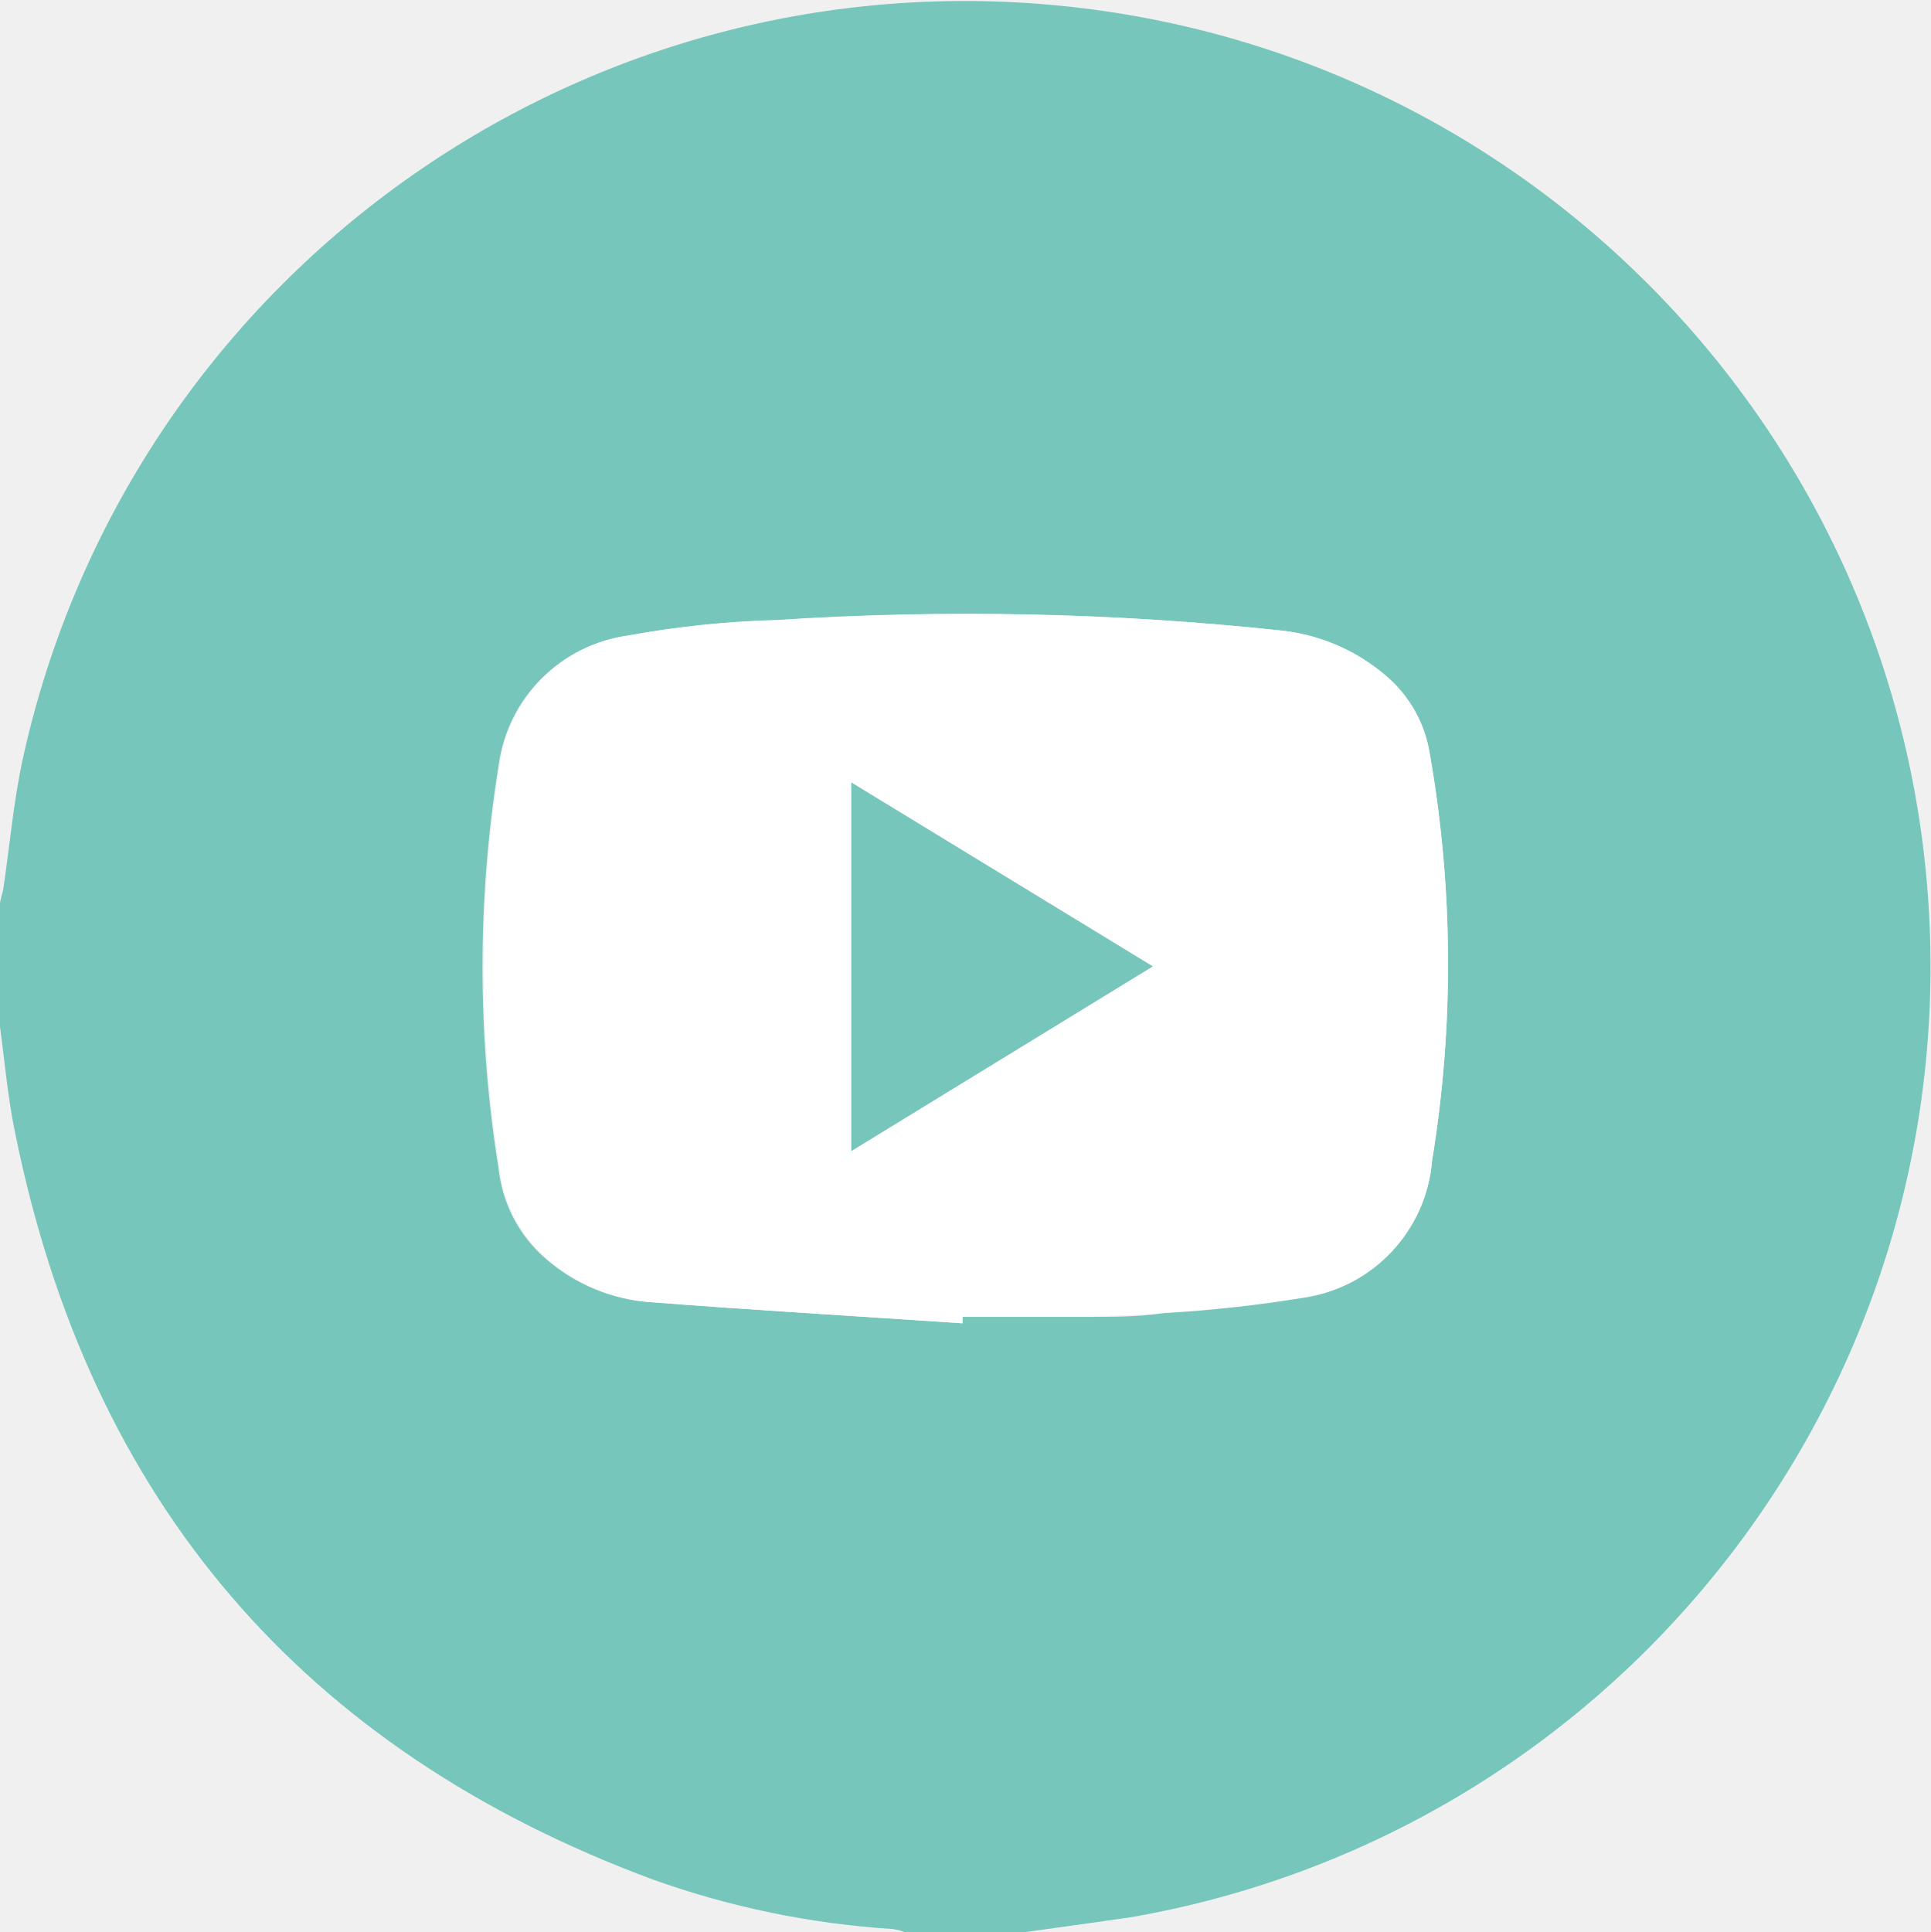
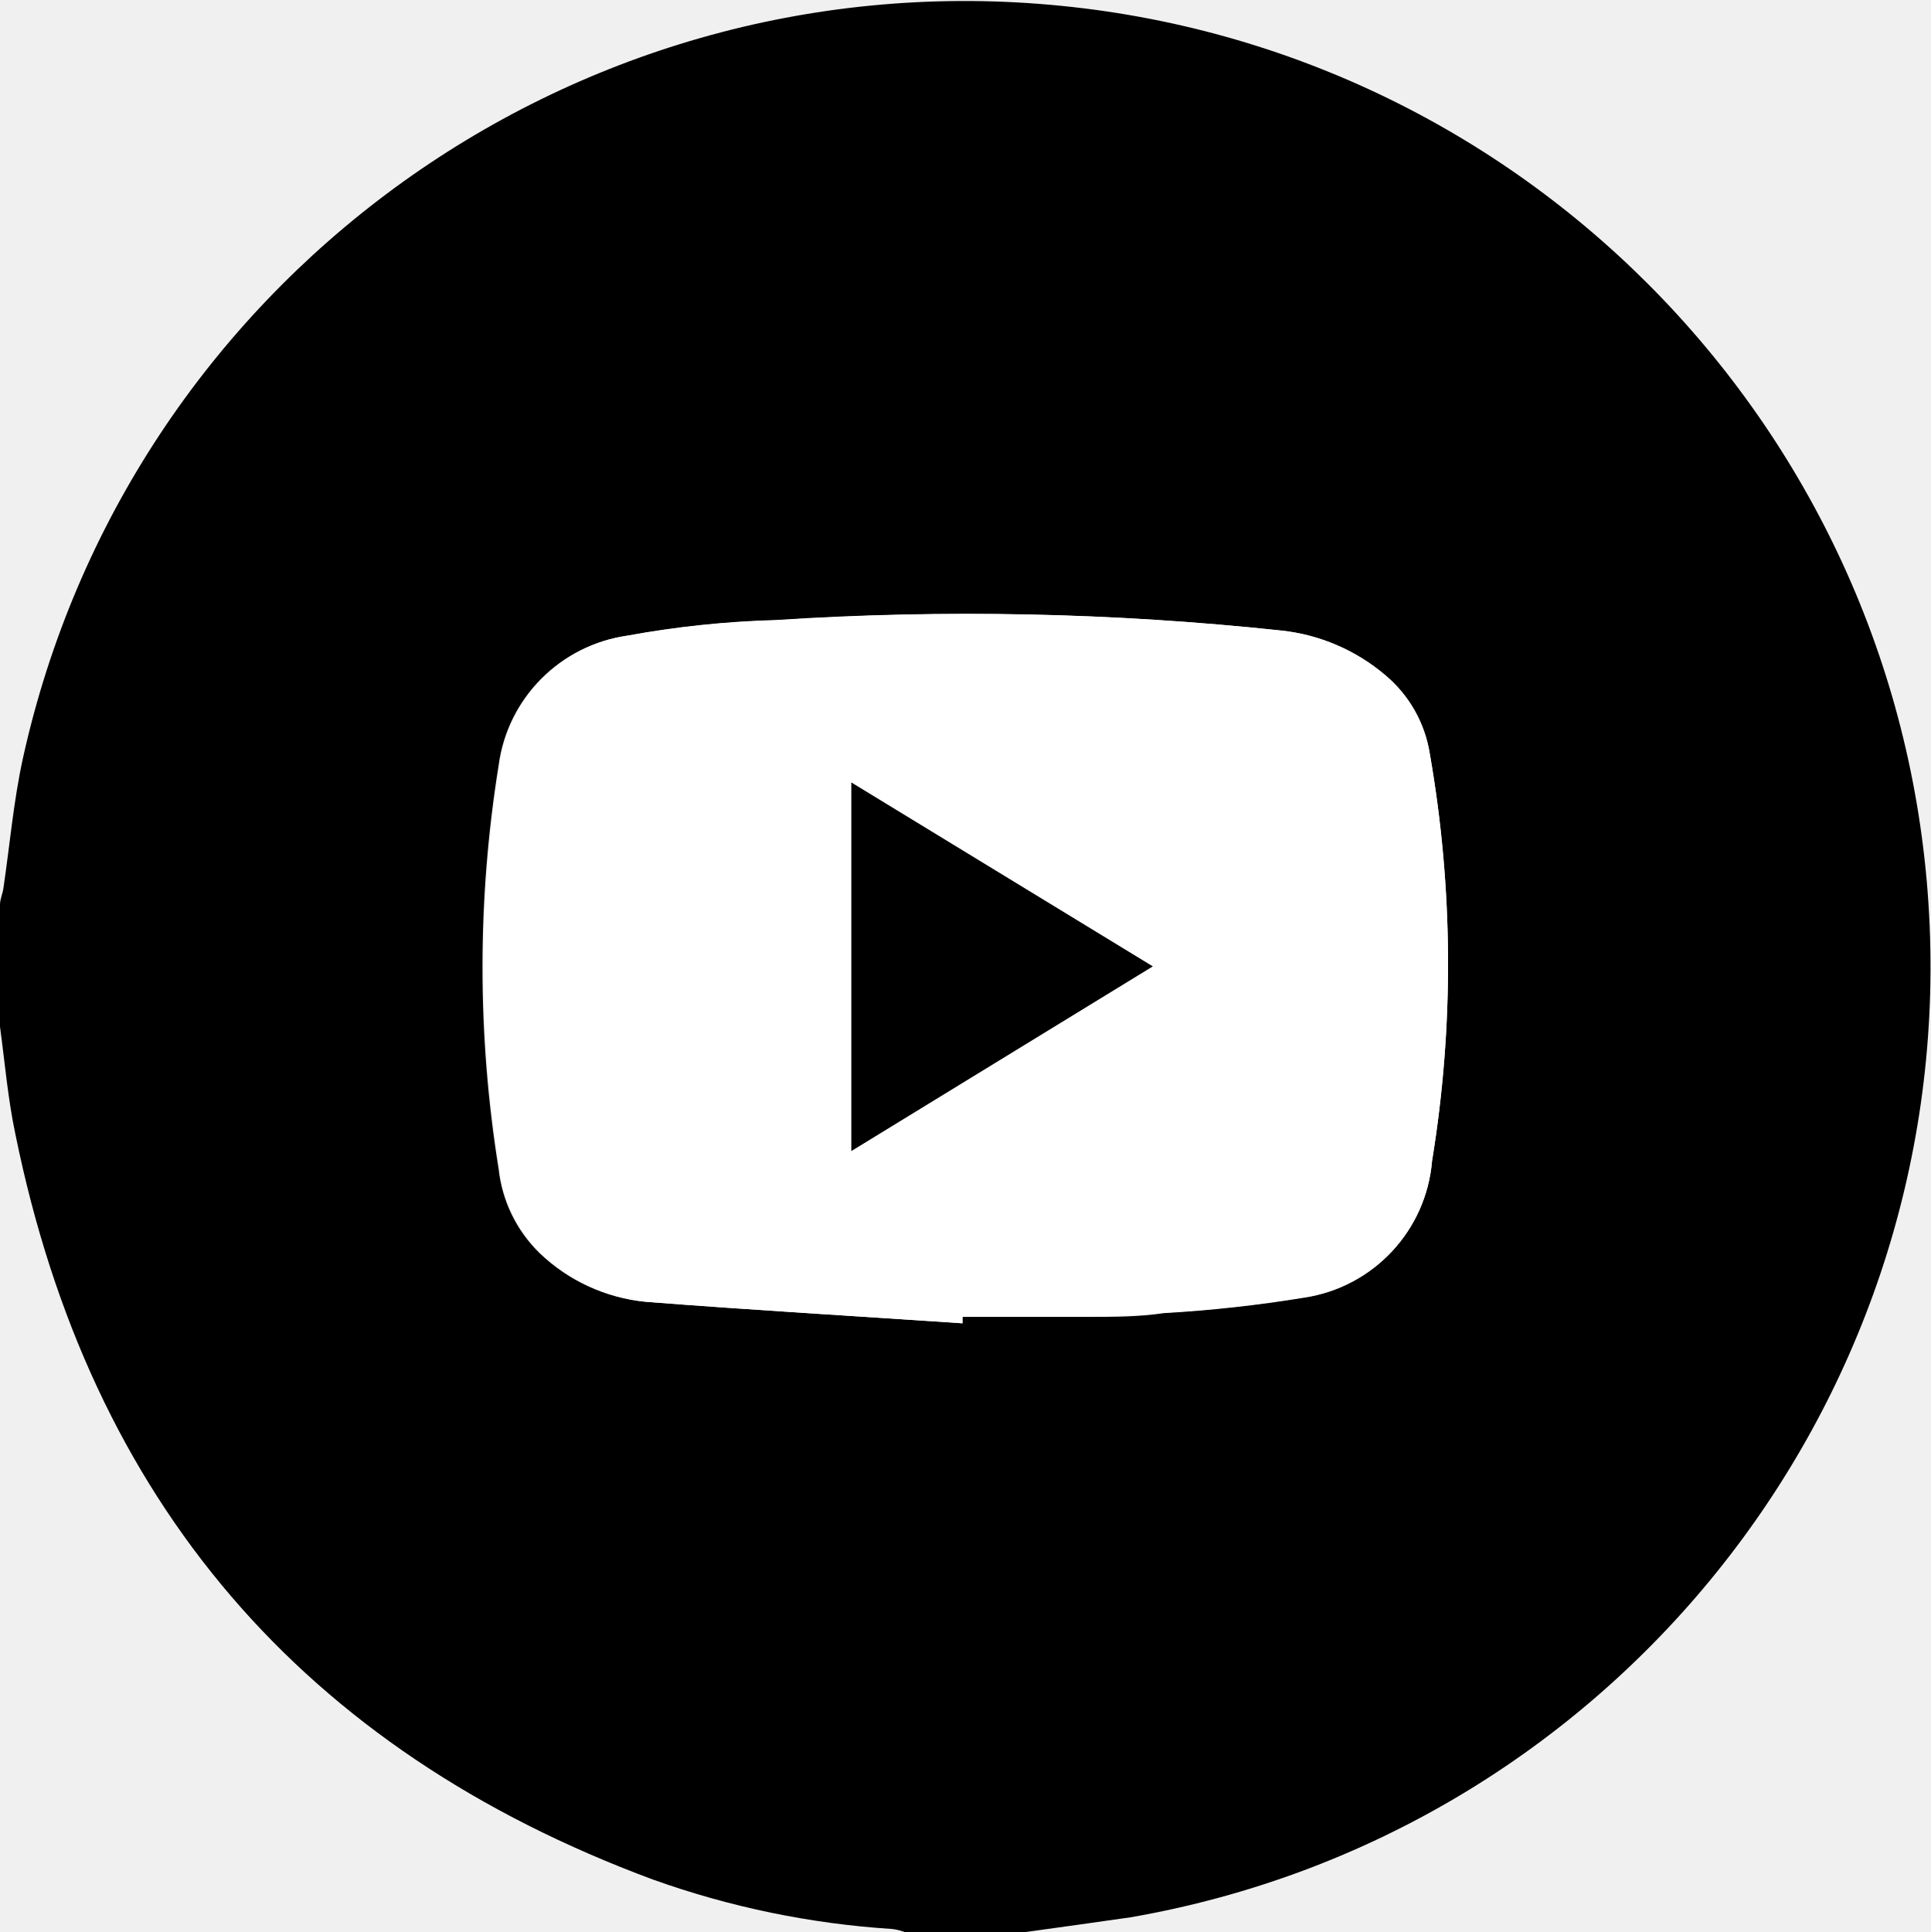
<svg xmlns="http://www.w3.org/2000/svg" viewBox="0 0 51.23 51.26">
  <defs>
-     <style>.cls-1{fill:#fff;} path{fill:#77c6bc;}</style>
+     <style>.cls-1{fill:#fff;}</style>
  </defs>
  <g id="Layer_2" data-name="Layer 2">
    <g id="Footer">
      <path d="M27.22,51.26H24a1.32,1.32,0,0,0-.33-.08,23.24,23.24,0,0,1-6.34-1.31Q3.38,44.7.41,30.1c-.2-.94-.28-1.9-.41-2.86V24c0-.14.07-.29.09-.43.17-1.15.27-2.32.52-3.46A25.61,25.61,0,1,1,30,50.87C29.1,51,28.16,51.13,27.22,51.26ZM25.54,35.11v-.17c1.11,0,2.23,0,3.35,0,.66,0,1.33,0,2-.1a35.55,35.55,0,0,0,3.72-.41A4,4,0,0,0,38,30.8,32.36,32.36,0,0,0,37.94,20a3.41,3.41,0,0,0-1.17-2.08A5.09,5.09,0,0,0,34,16.73a78.35,78.35,0,0,0-13.44-.27,25.67,25.67,0,0,0-3.92.41,4,4,0,0,0-3.41,3.44,33.69,33.69,0,0,0,0,10.7,3.67,3.67,0,0,0,1.09,2.24,4.72,4.72,0,0,0,2.81,1.29C20,34.76,22.75,34.92,25.54,35.11Z" />
      <path class="cls-1" d="M25.54,35.11c-2.79-.19-5.59-.35-8.38-.57a4.72,4.72,0,0,1-2.81-1.29A3.67,3.67,0,0,1,13.26,31a33.69,33.69,0,0,1,0-10.7,4,4,0,0,1,3.41-3.44,25.67,25.67,0,0,1,3.92-.41A78.35,78.35,0,0,1,34,16.73a5.09,5.09,0,0,1,2.76,1.19A3.41,3.41,0,0,1,37.94,20,32.36,32.36,0,0,1,38,30.8a4,4,0,0,1-3.39,3.62,35.55,35.55,0,0,1-3.72.41c-.67.06-1.34.09-2,.1-1.12,0-2.24,0-3.35,0ZM22.59,20.76v9.78l8-4.9Z" />
      <path d="M22.59,20.76l8,4.88-8,4.9Z" />
    </g>
  </g>
</svg>
